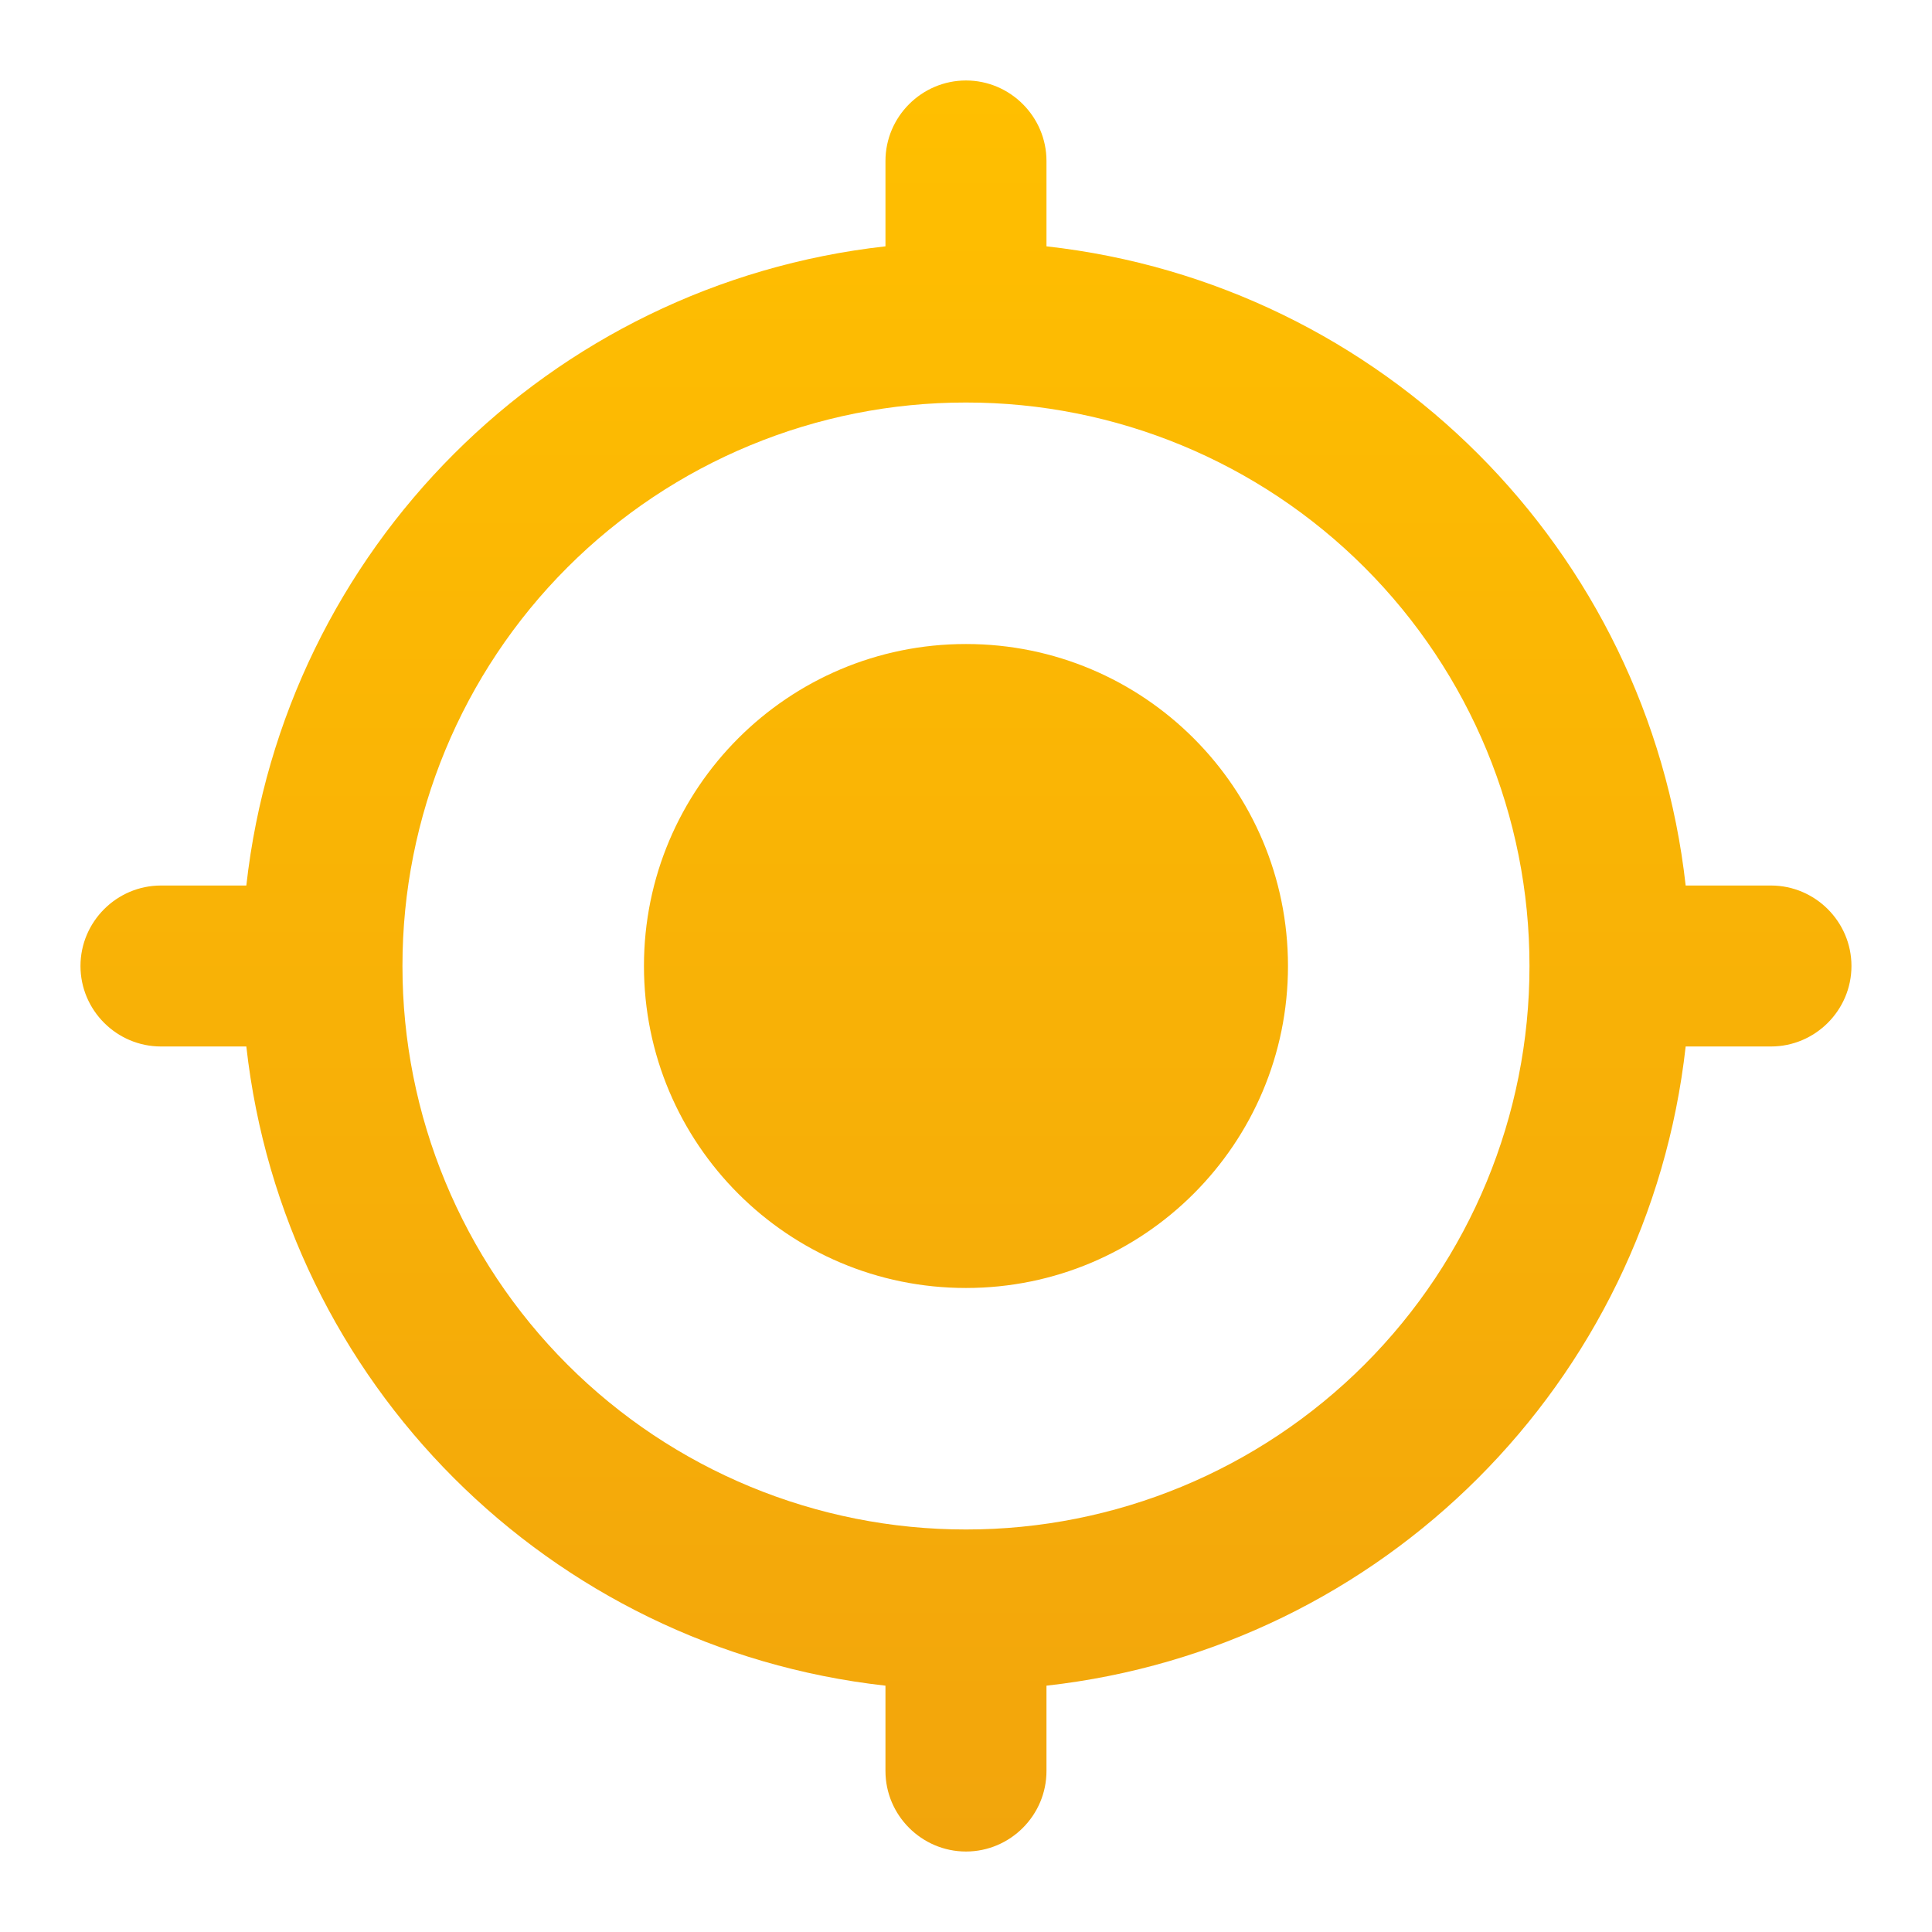
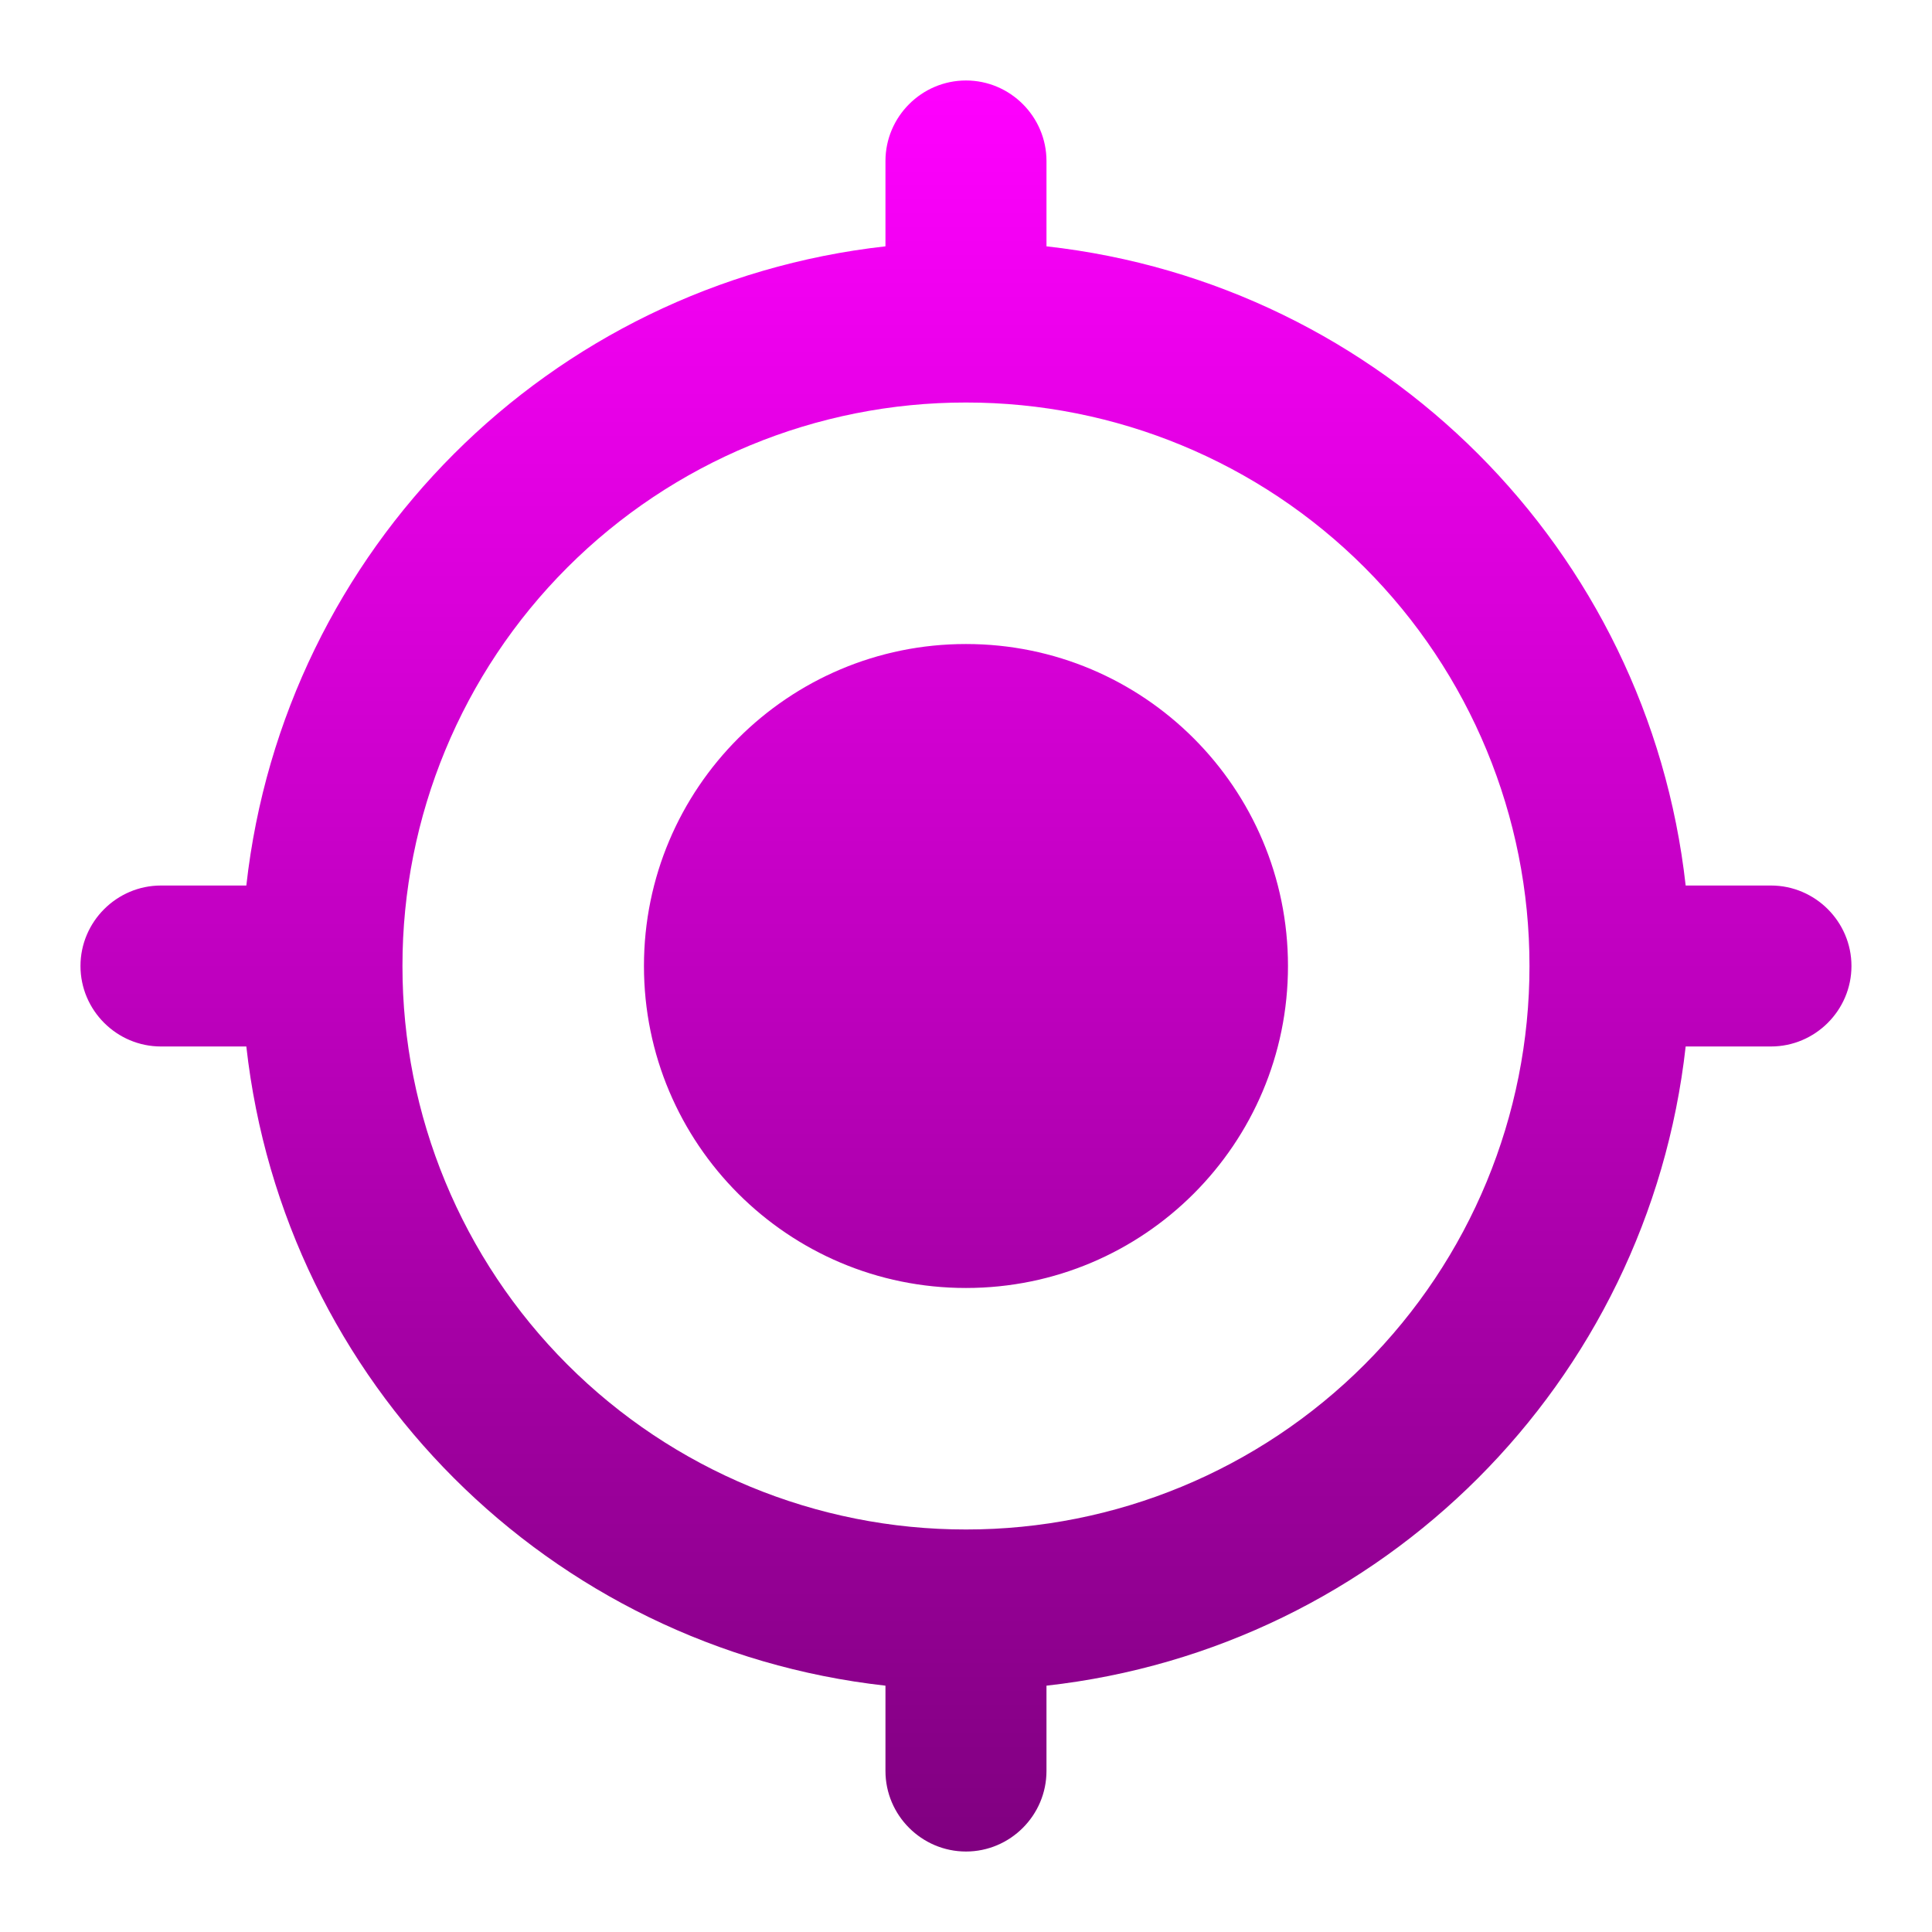
<svg xmlns="http://www.w3.org/2000/svg" width="32" height="32" fill="none">
  <path d="M16 10.667A5.332 5.332 0 0 0 10.666 16 5.332 5.332 0 0 0 16 21.333 5.332 5.332 0 0 0 21.333 16 5.332 5.332 0 0 0 16 10.667Zm11.92 4A11.992 11.992 0 0 0 17.333 4.08V2.667c0-.734-.6-1.334-1.333-1.334-.734 0-1.334.6-1.334 1.334V4.08A11.992 11.992 0 0 0 4.08 14.667H2.666c-.733 0-1.333.6-1.333 1.333s.6 1.333 1.333 1.333H4.08A11.992 11.992 0 0 0 14.666 27.92v1.413c0 .734.6 1.334 1.334 1.334.733 0 1.333-.6 1.333-1.334V27.92A11.992 11.992 0 0 0 27.92 17.333h1.413c.733 0 1.333-.6 1.333-1.333s-.6-1.333-1.333-1.333H27.92ZM16 25.333A9.327 9.327 0 0 1 6.666 16 9.326 9.326 0 0 1 16 6.667 9.326 9.326 0 0 1 25.333 16 9.327 9.327 0 0 1 16 25.333Z" fill="url(#a)" />
  <defs>
    <linearGradient id="a" x1="16" y1="1.333" x2="16" y2="30.667" gradientUnits="userSpaceOnUse">
-       <stop stop-color="#FFBF00" />
-       <stop offset="1" stop-color="#F2A50C" />
+       <stop stop-color="#FF00FF" />
+       <stop offset="1" stop-color="#800080" />
    </linearGradient>
  </defs>
</svg>
